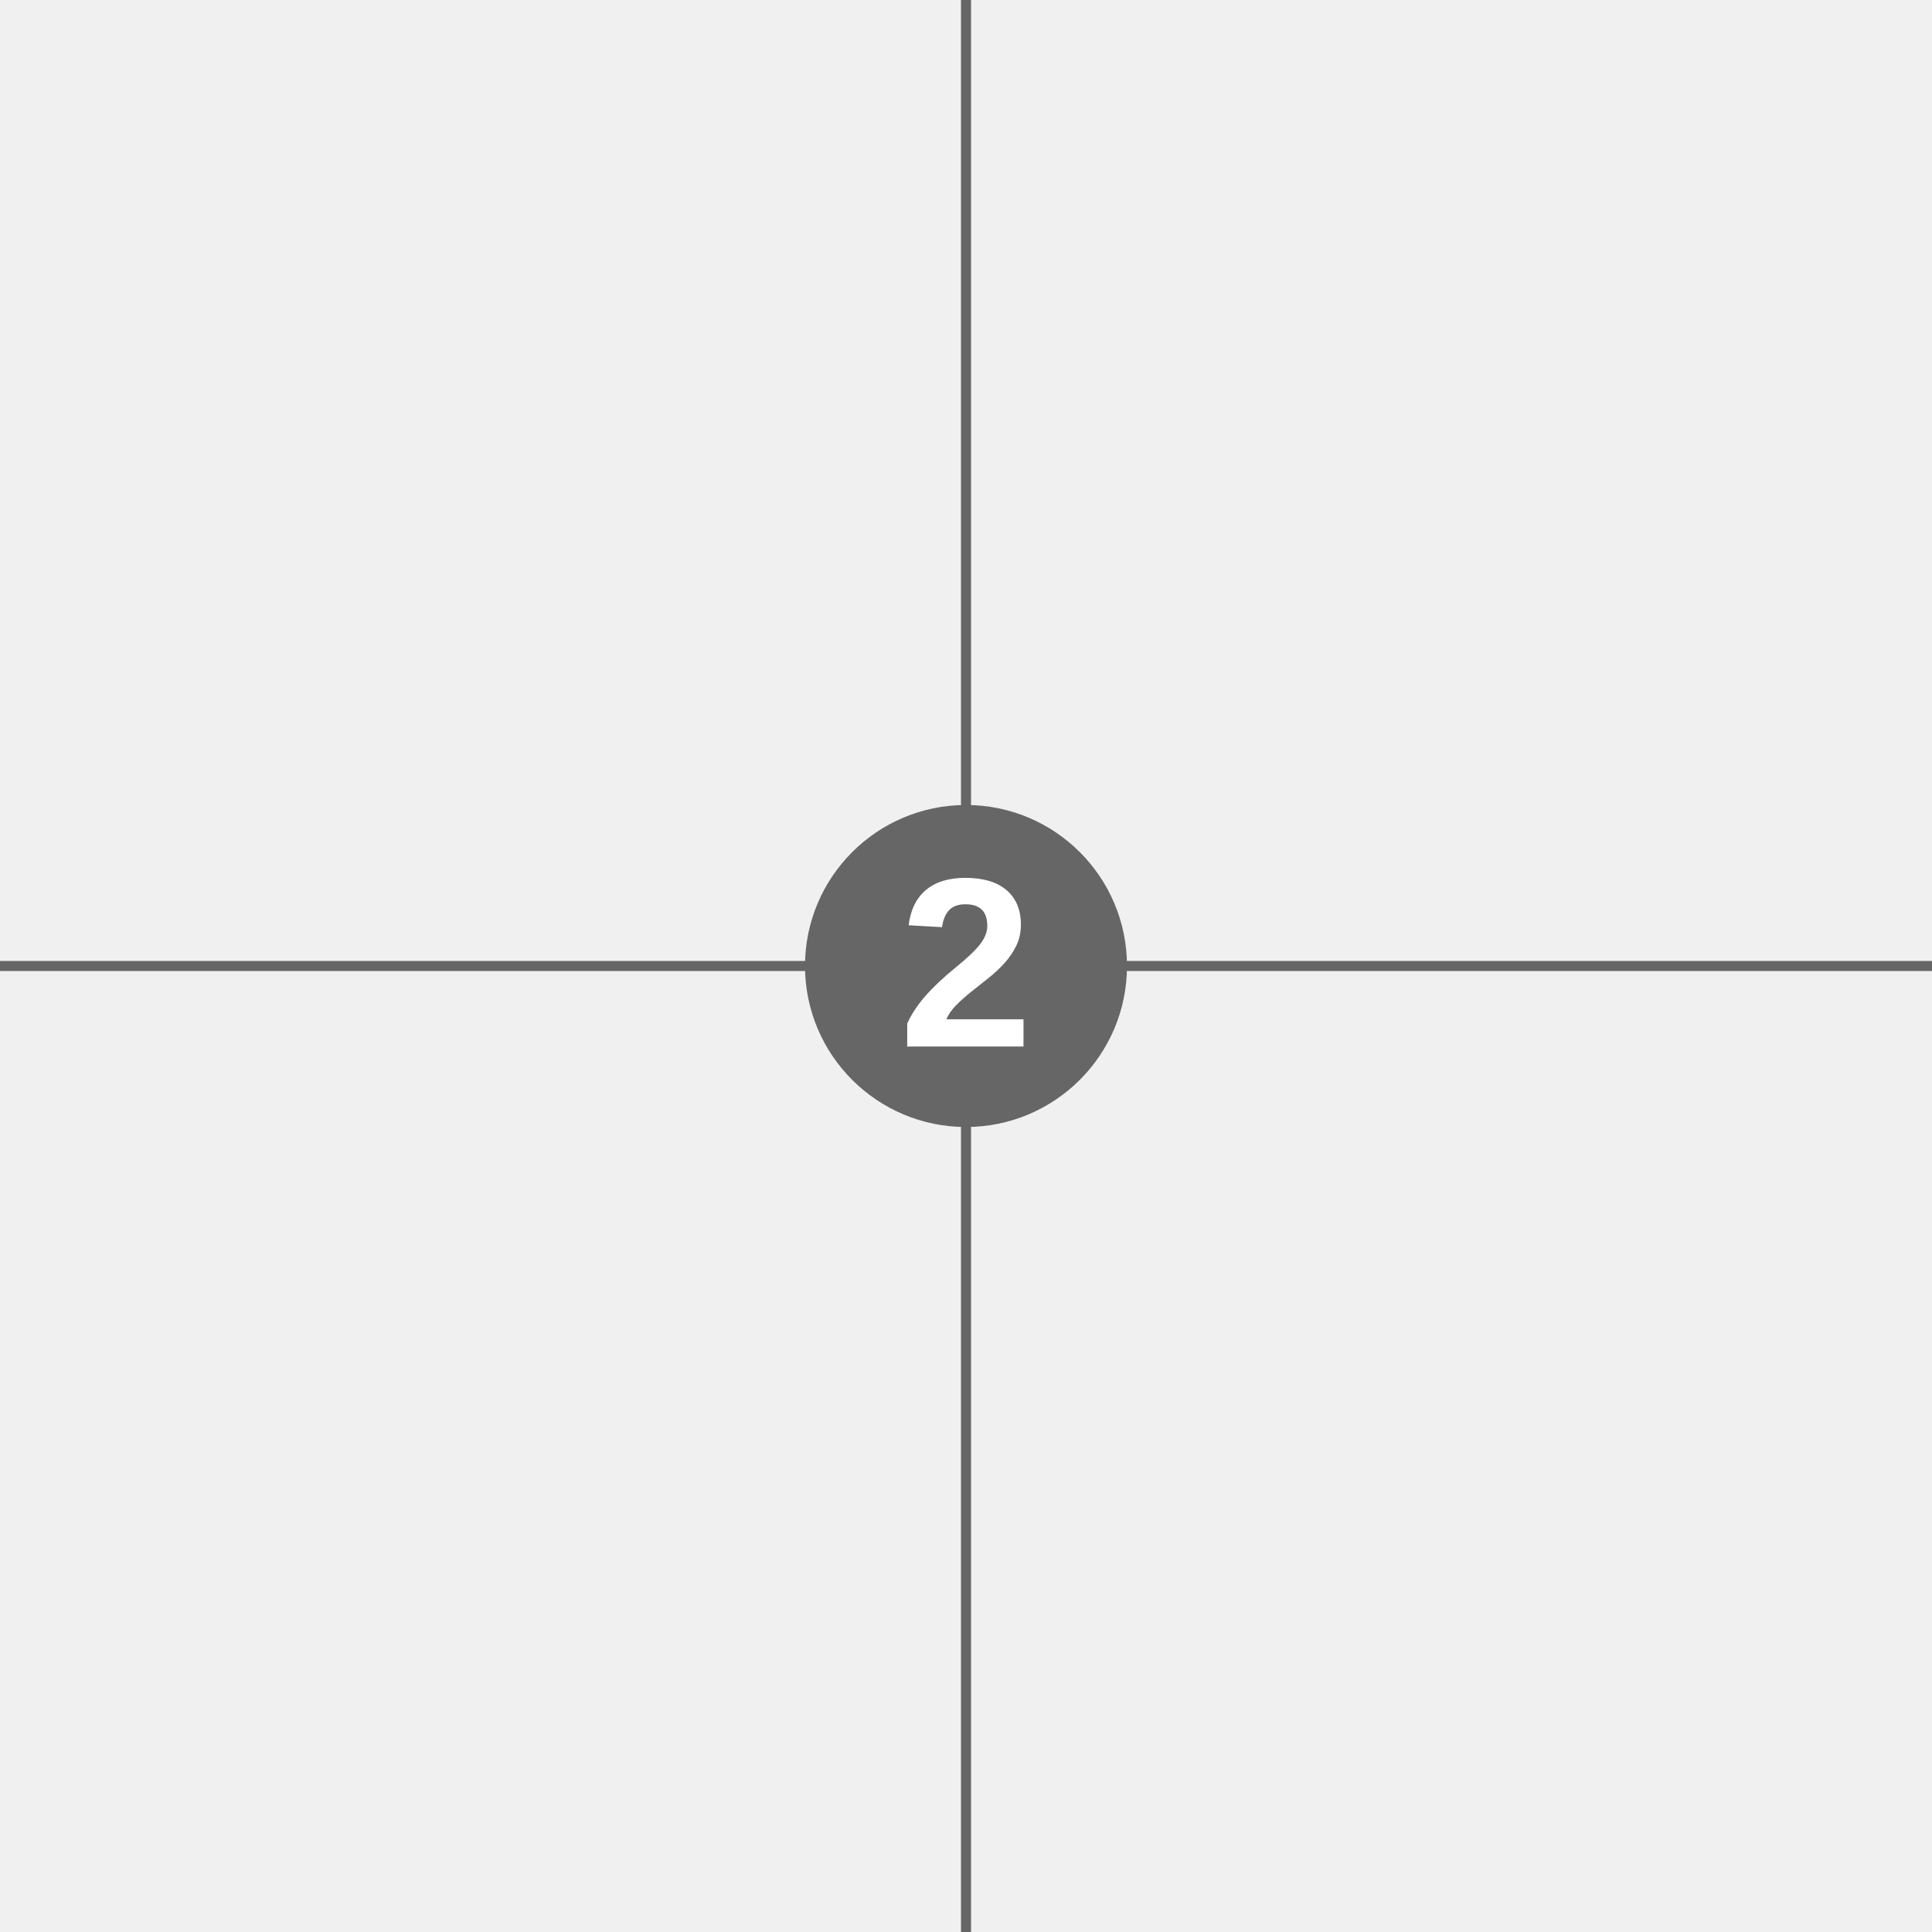
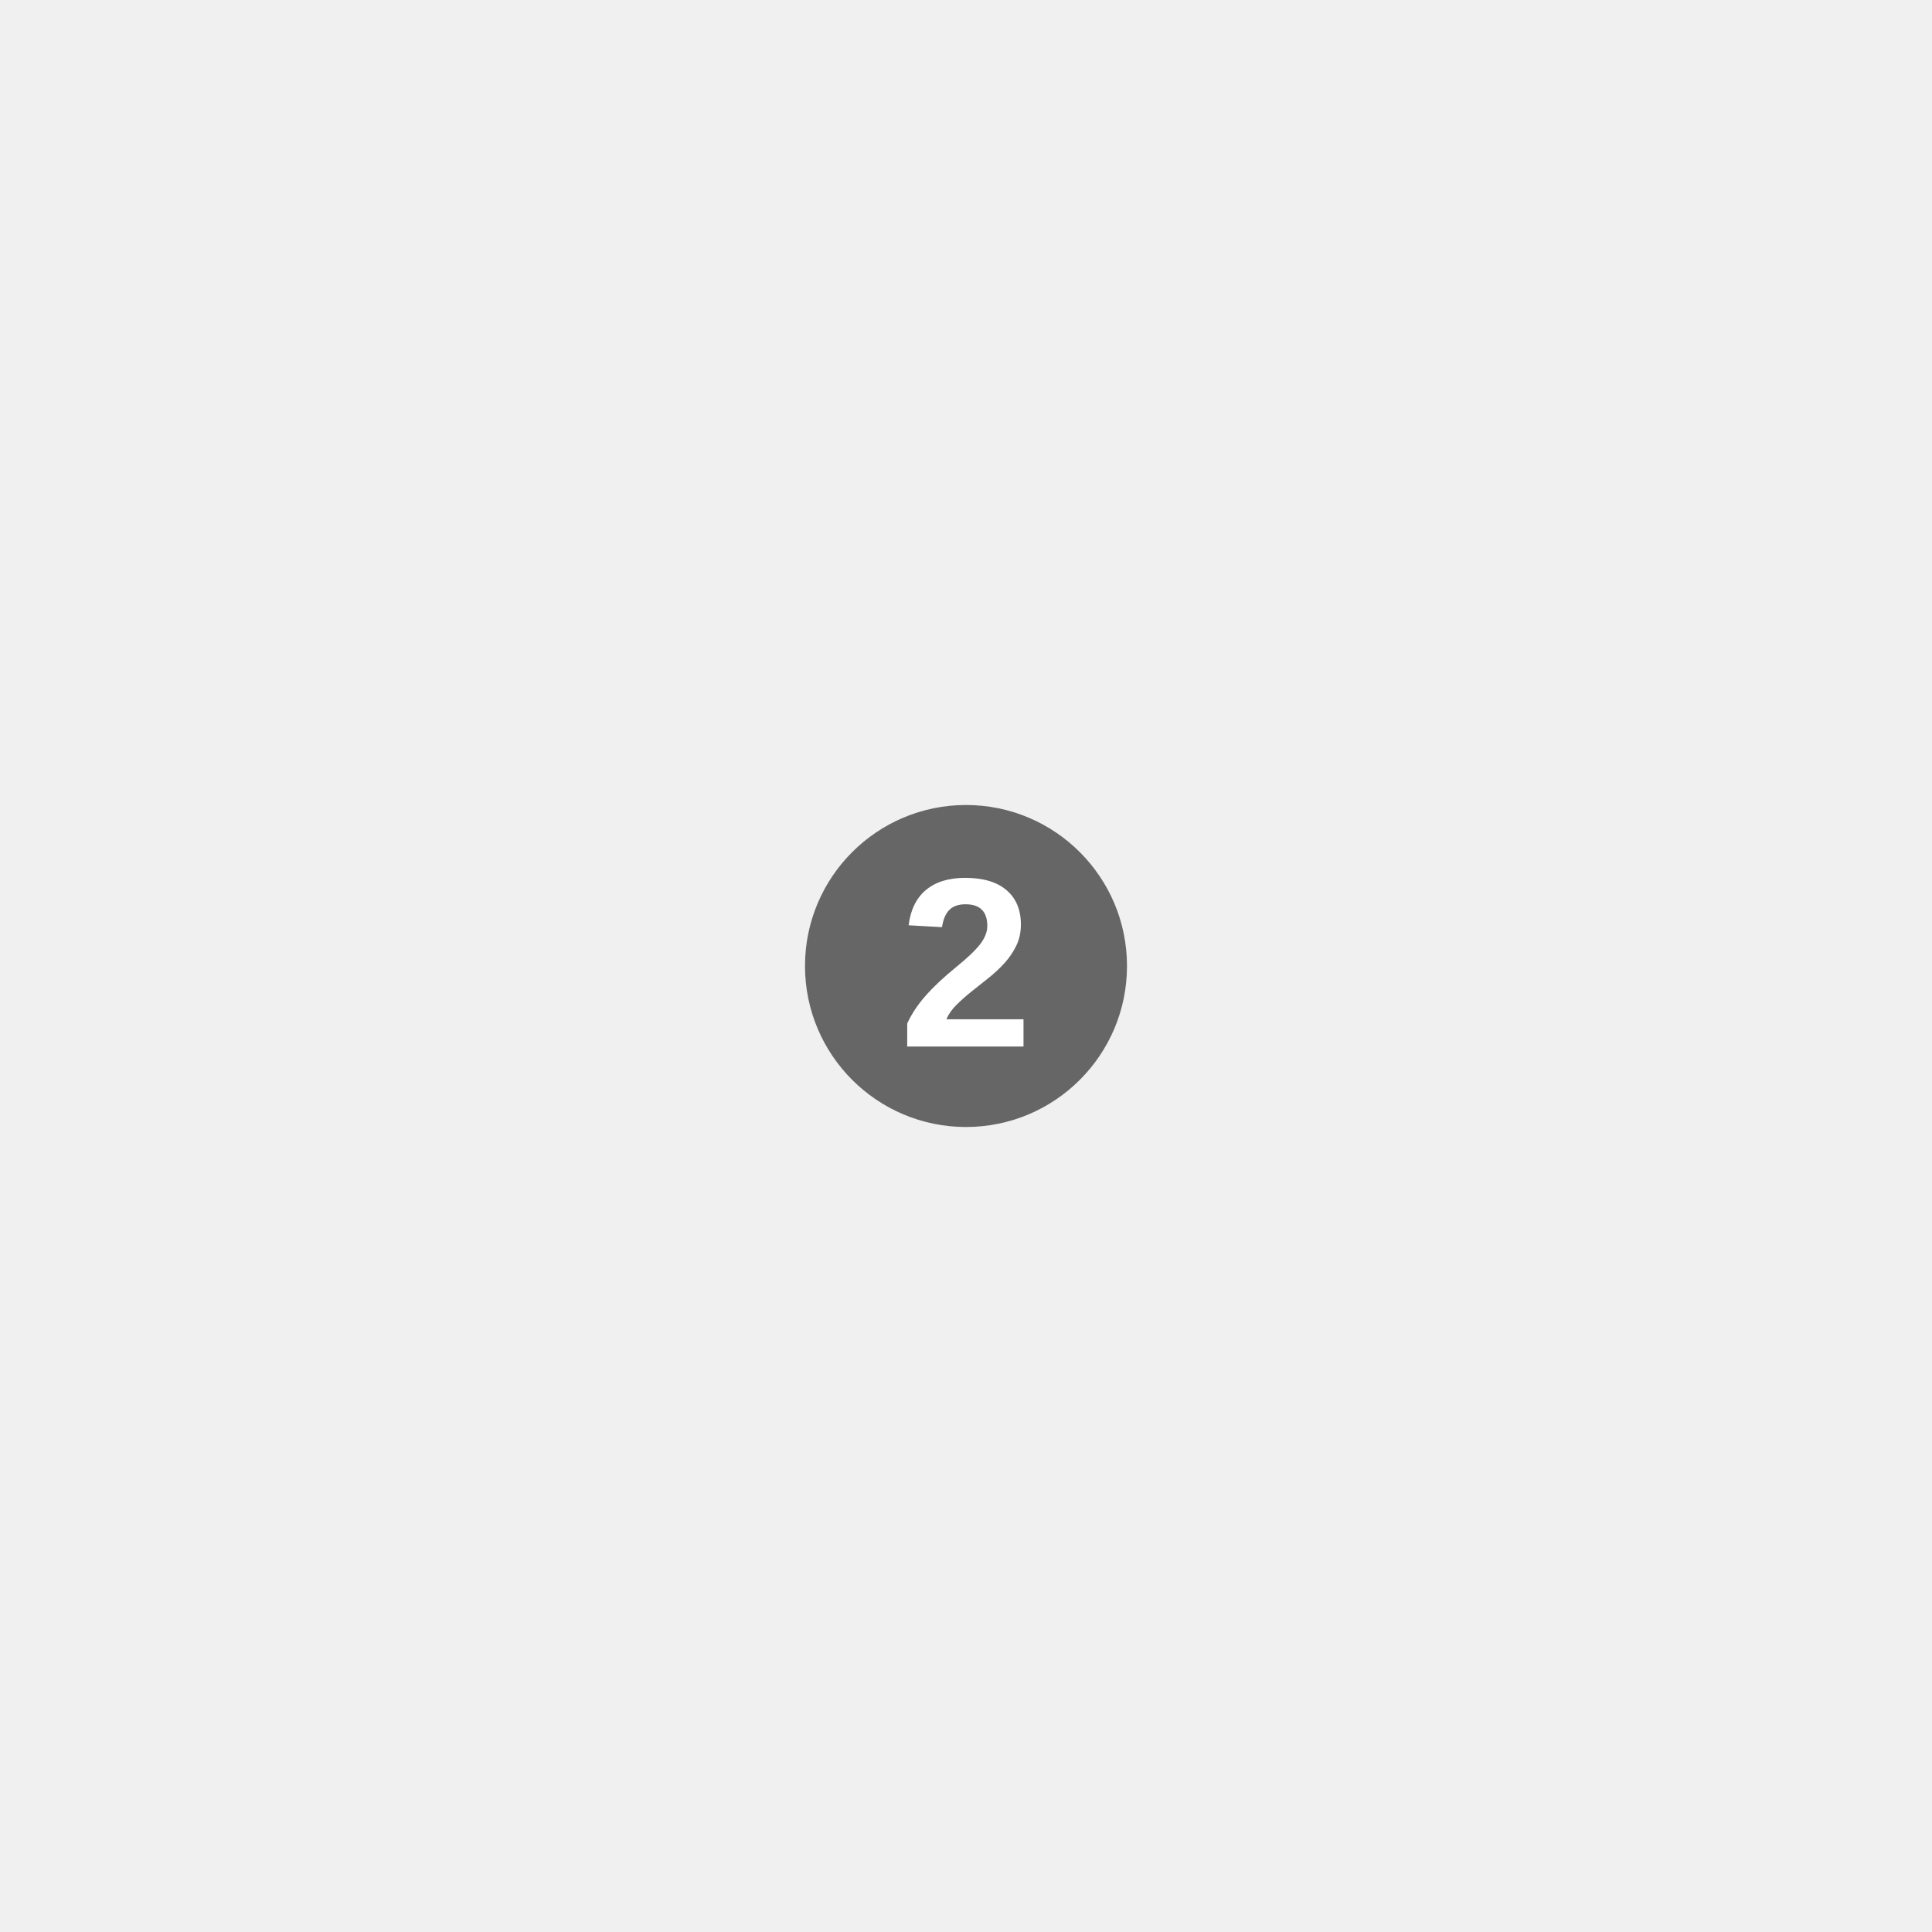
<svg xmlns="http://www.w3.org/2000/svg" viewBox="0 0 960 960" width="960" height="960">
-   <g fill="none" stroke="#666666" stroke-width="5" stroke-linecap="square" vector-effect="non-scaling-stroke">
-     <line x1="0" y1="480" x2="400" y2="480" />
-     <line x1="560" y1="480" x2="960" y2="480" />
-     <line x1="480" y1="0" x2="480" y2="400" />
-     <line x1="480" y1="560" x2="480" y2="960" />
-   </g>
  <circle cx="480" cy="480" r="80" fill="#666666" />
  <text x="480" y="520" text-anchor="middle" font-size="120" font-weight="bold" fill="#FFFFFF" font-family="Arial, sans-serif">2</text>
</svg>
